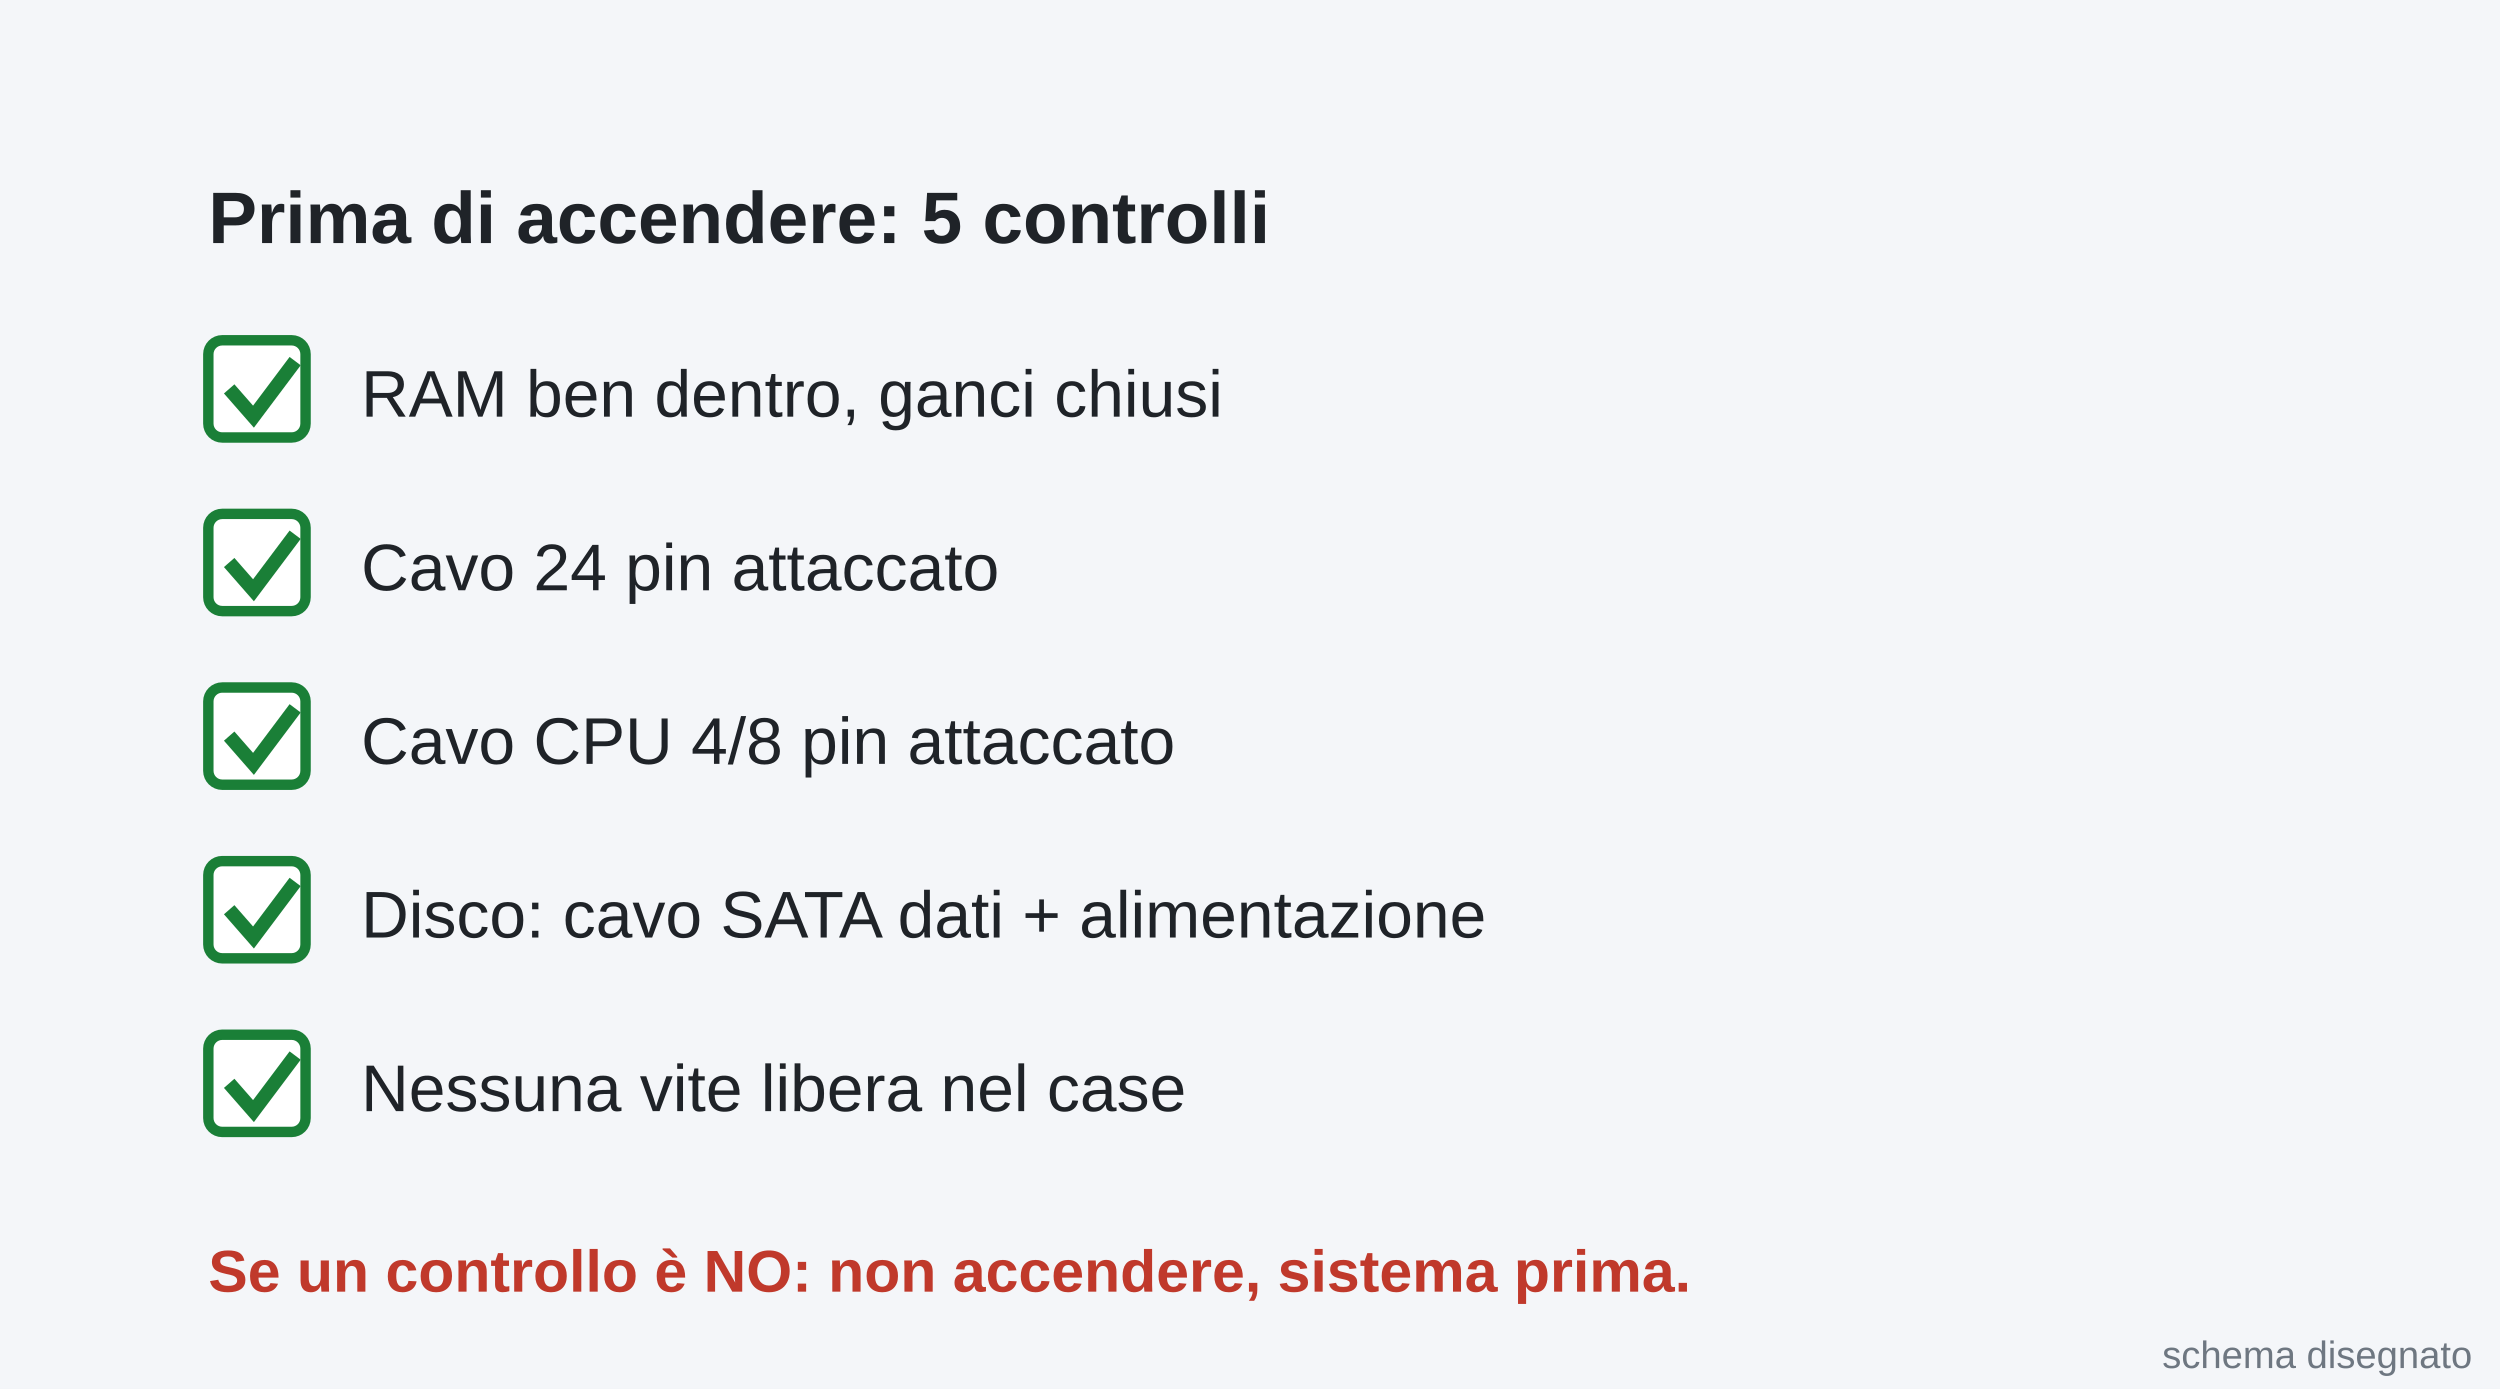
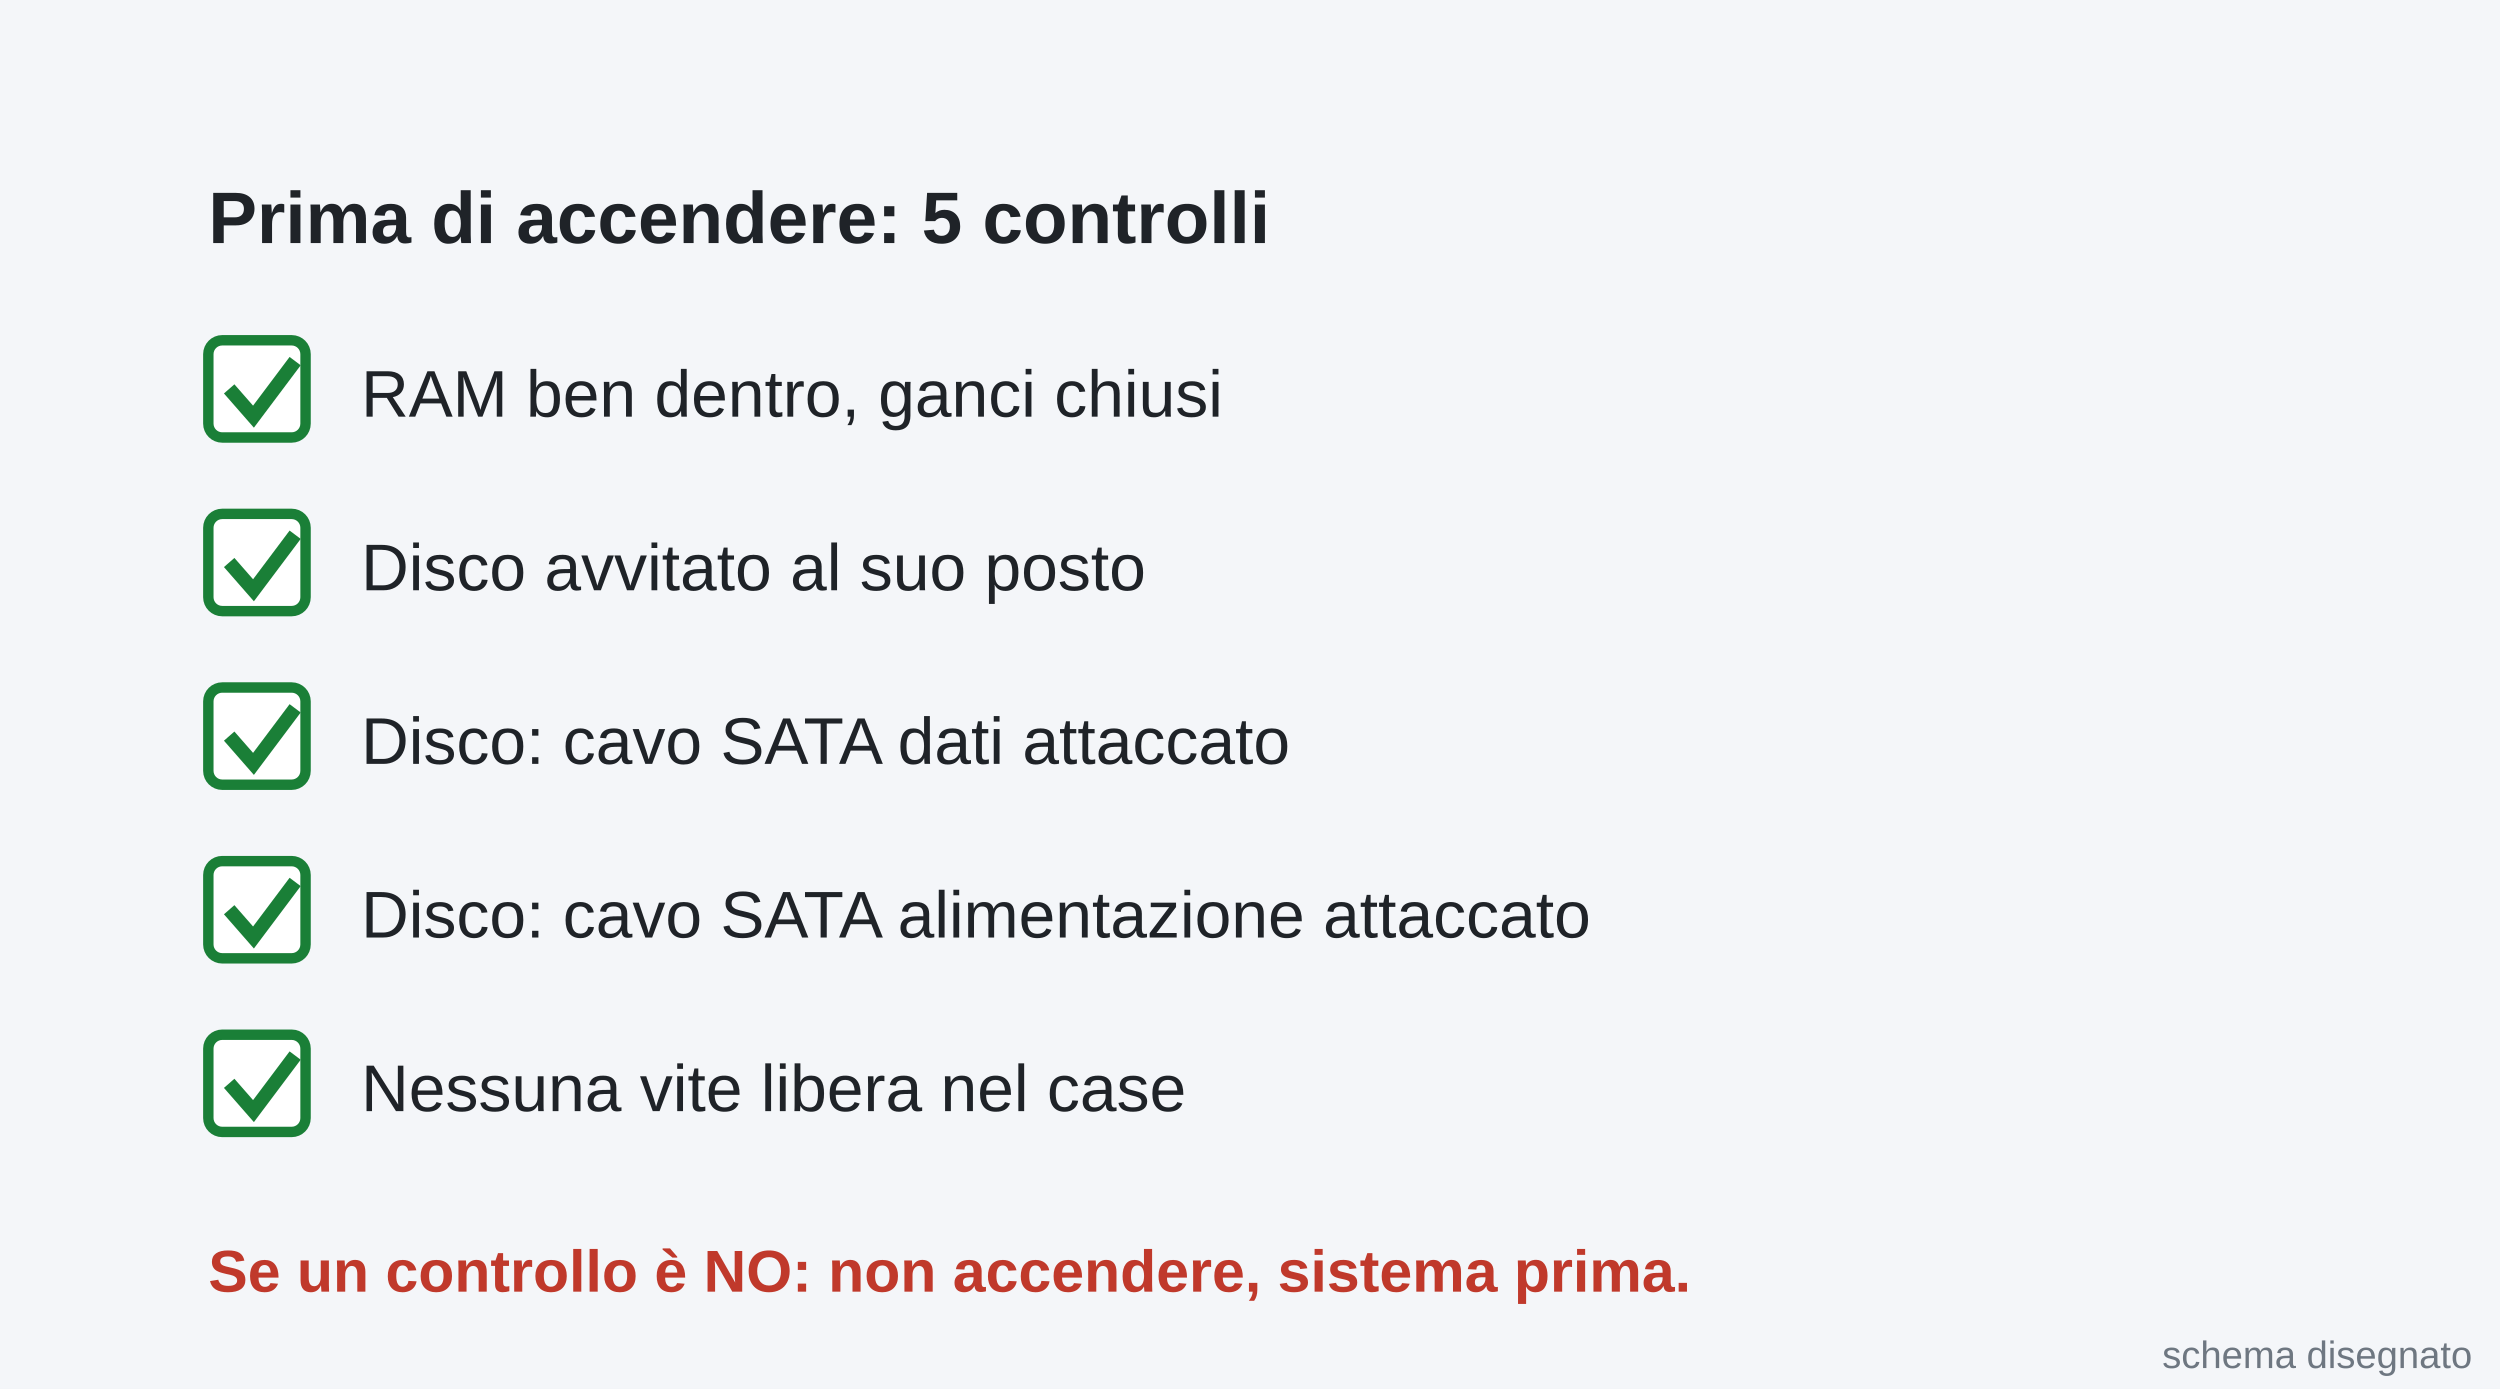
<svg xmlns="http://www.w3.org/2000/svg" viewBox="0 0 720 400" width="720" height="400" role="img" aria-label="checklist" font-family="Segoe UI, Arial, sans-serif">
  <defs>
    <marker id="fr" viewBox="0 0 10 10" refX="8" refY="5" markerWidth="7" markerHeight="7" orient="auto-start-reverse">
      <path d="M0,0 L10,5 L0,10 z" fill="#c0392b" />
    </marker>
  </defs>
  <rect width="720" height="400" fill="#f4f6f9" />
  <text x="60" y="70" font-size="21" fill="#1f2328" text-anchor="start" font-weight="700">Prima di accendere: 5 controlli</text>
  <rect x="60" y="98" width="28" height="28" rx="4" fill="#fff" stroke="#1a7f37" stroke-width="3" />
  <path d="M66,112 l7,8 l12,-16" fill="none" stroke="#1a7f37" stroke-width="4" />
  <text x="104" y="120" font-size="19" fill="#1f2328" text-anchor="start">RAM ben dentro, ganci chiusi</text>
  <rect x="60" y="148" width="28" height="28" rx="4" fill="#fff" stroke="#1a7f37" stroke-width="3" />
  <path d="M66,162 l7,8 l12,-16" fill="none" stroke="#1a7f37" stroke-width="4" />
-   <text x="104" y="170" font-size="19" fill="#1f2328" text-anchor="start">Cavo 24 pin attaccato</text>
+   <text x="104" y="170" font-size="19" fill="#1f2328" text-anchor="start">Disco avvitato al suo posto</text>
  <rect x="60" y="198" width="28" height="28" rx="4" fill="#fff" stroke="#1a7f37" stroke-width="3" />
  <path d="M66,212 l7,8 l12,-16" fill="none" stroke="#1a7f37" stroke-width="4" />
-   <text x="104" y="220" font-size="19" fill="#1f2328" text-anchor="start">Cavo CPU 4/8 pin attaccato</text>
+   <text x="104" y="220" font-size="19" fill="#1f2328" text-anchor="start">Disco: cavo SATA dati attaccato</text>
  <rect x="60" y="248" width="28" height="28" rx="4" fill="#fff" stroke="#1a7f37" stroke-width="3" />
  <path d="M66,262 l7,8 l12,-16" fill="none" stroke="#1a7f37" stroke-width="4" />
-   <text x="104" y="270" font-size="19" fill="#1f2328" text-anchor="start">Disco: cavo SATA dati + alimentazione</text>
+   <text x="104" y="270" font-size="19" fill="#1f2328" text-anchor="start">Disco: cavo SATA alimentazione attaccato</text>
  <rect x="60" y="298" width="28" height="28" rx="4" fill="#fff" stroke="#1a7f37" stroke-width="3" />
  <path d="M66,312 l7,8 l12,-16" fill="none" stroke="#1a7f37" stroke-width="4" />
  <text x="104" y="320" font-size="19" fill="#1f2328" text-anchor="start">Nessuna vite libera nel case</text>
  <text x="60" y="372" font-size="17" fill="#c0392b" text-anchor="start" font-weight="700">Se un controllo è NO: non accendere, sistema prima.</text>
  <text x="712" y="394" font-size="11" fill="#6e7781" text-anchor="end">schema disegnato</text>
</svg>
